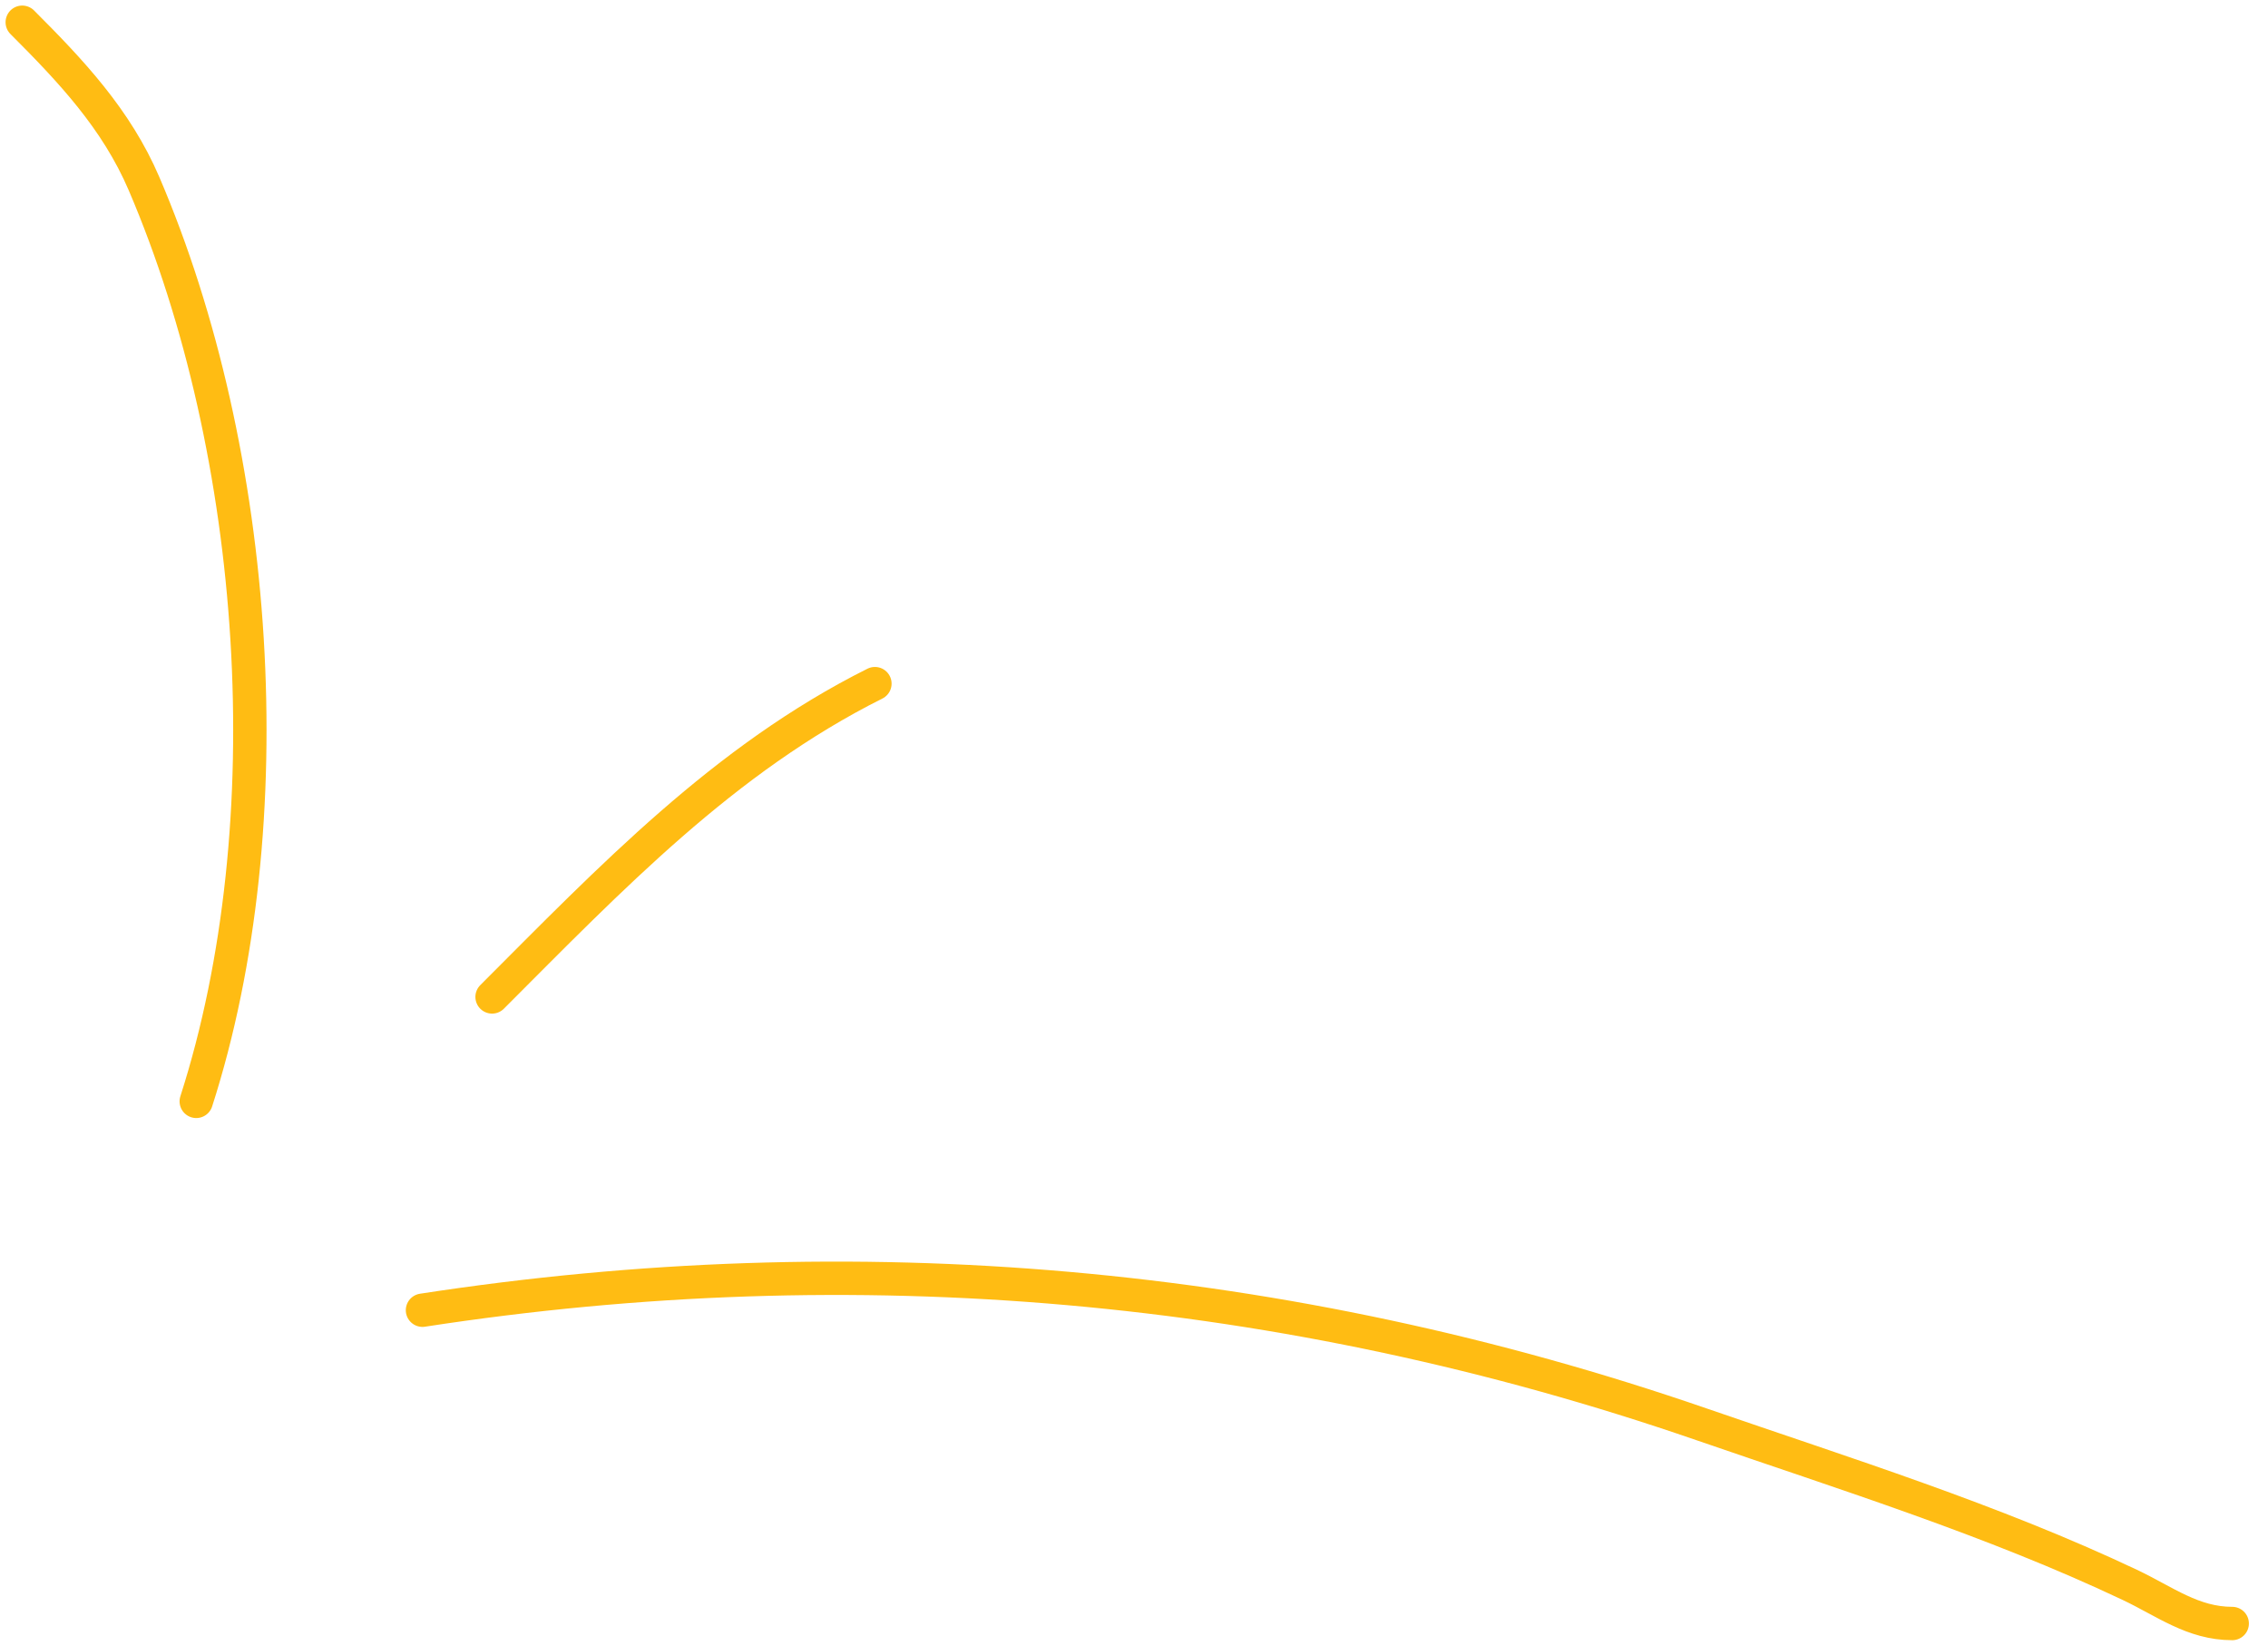
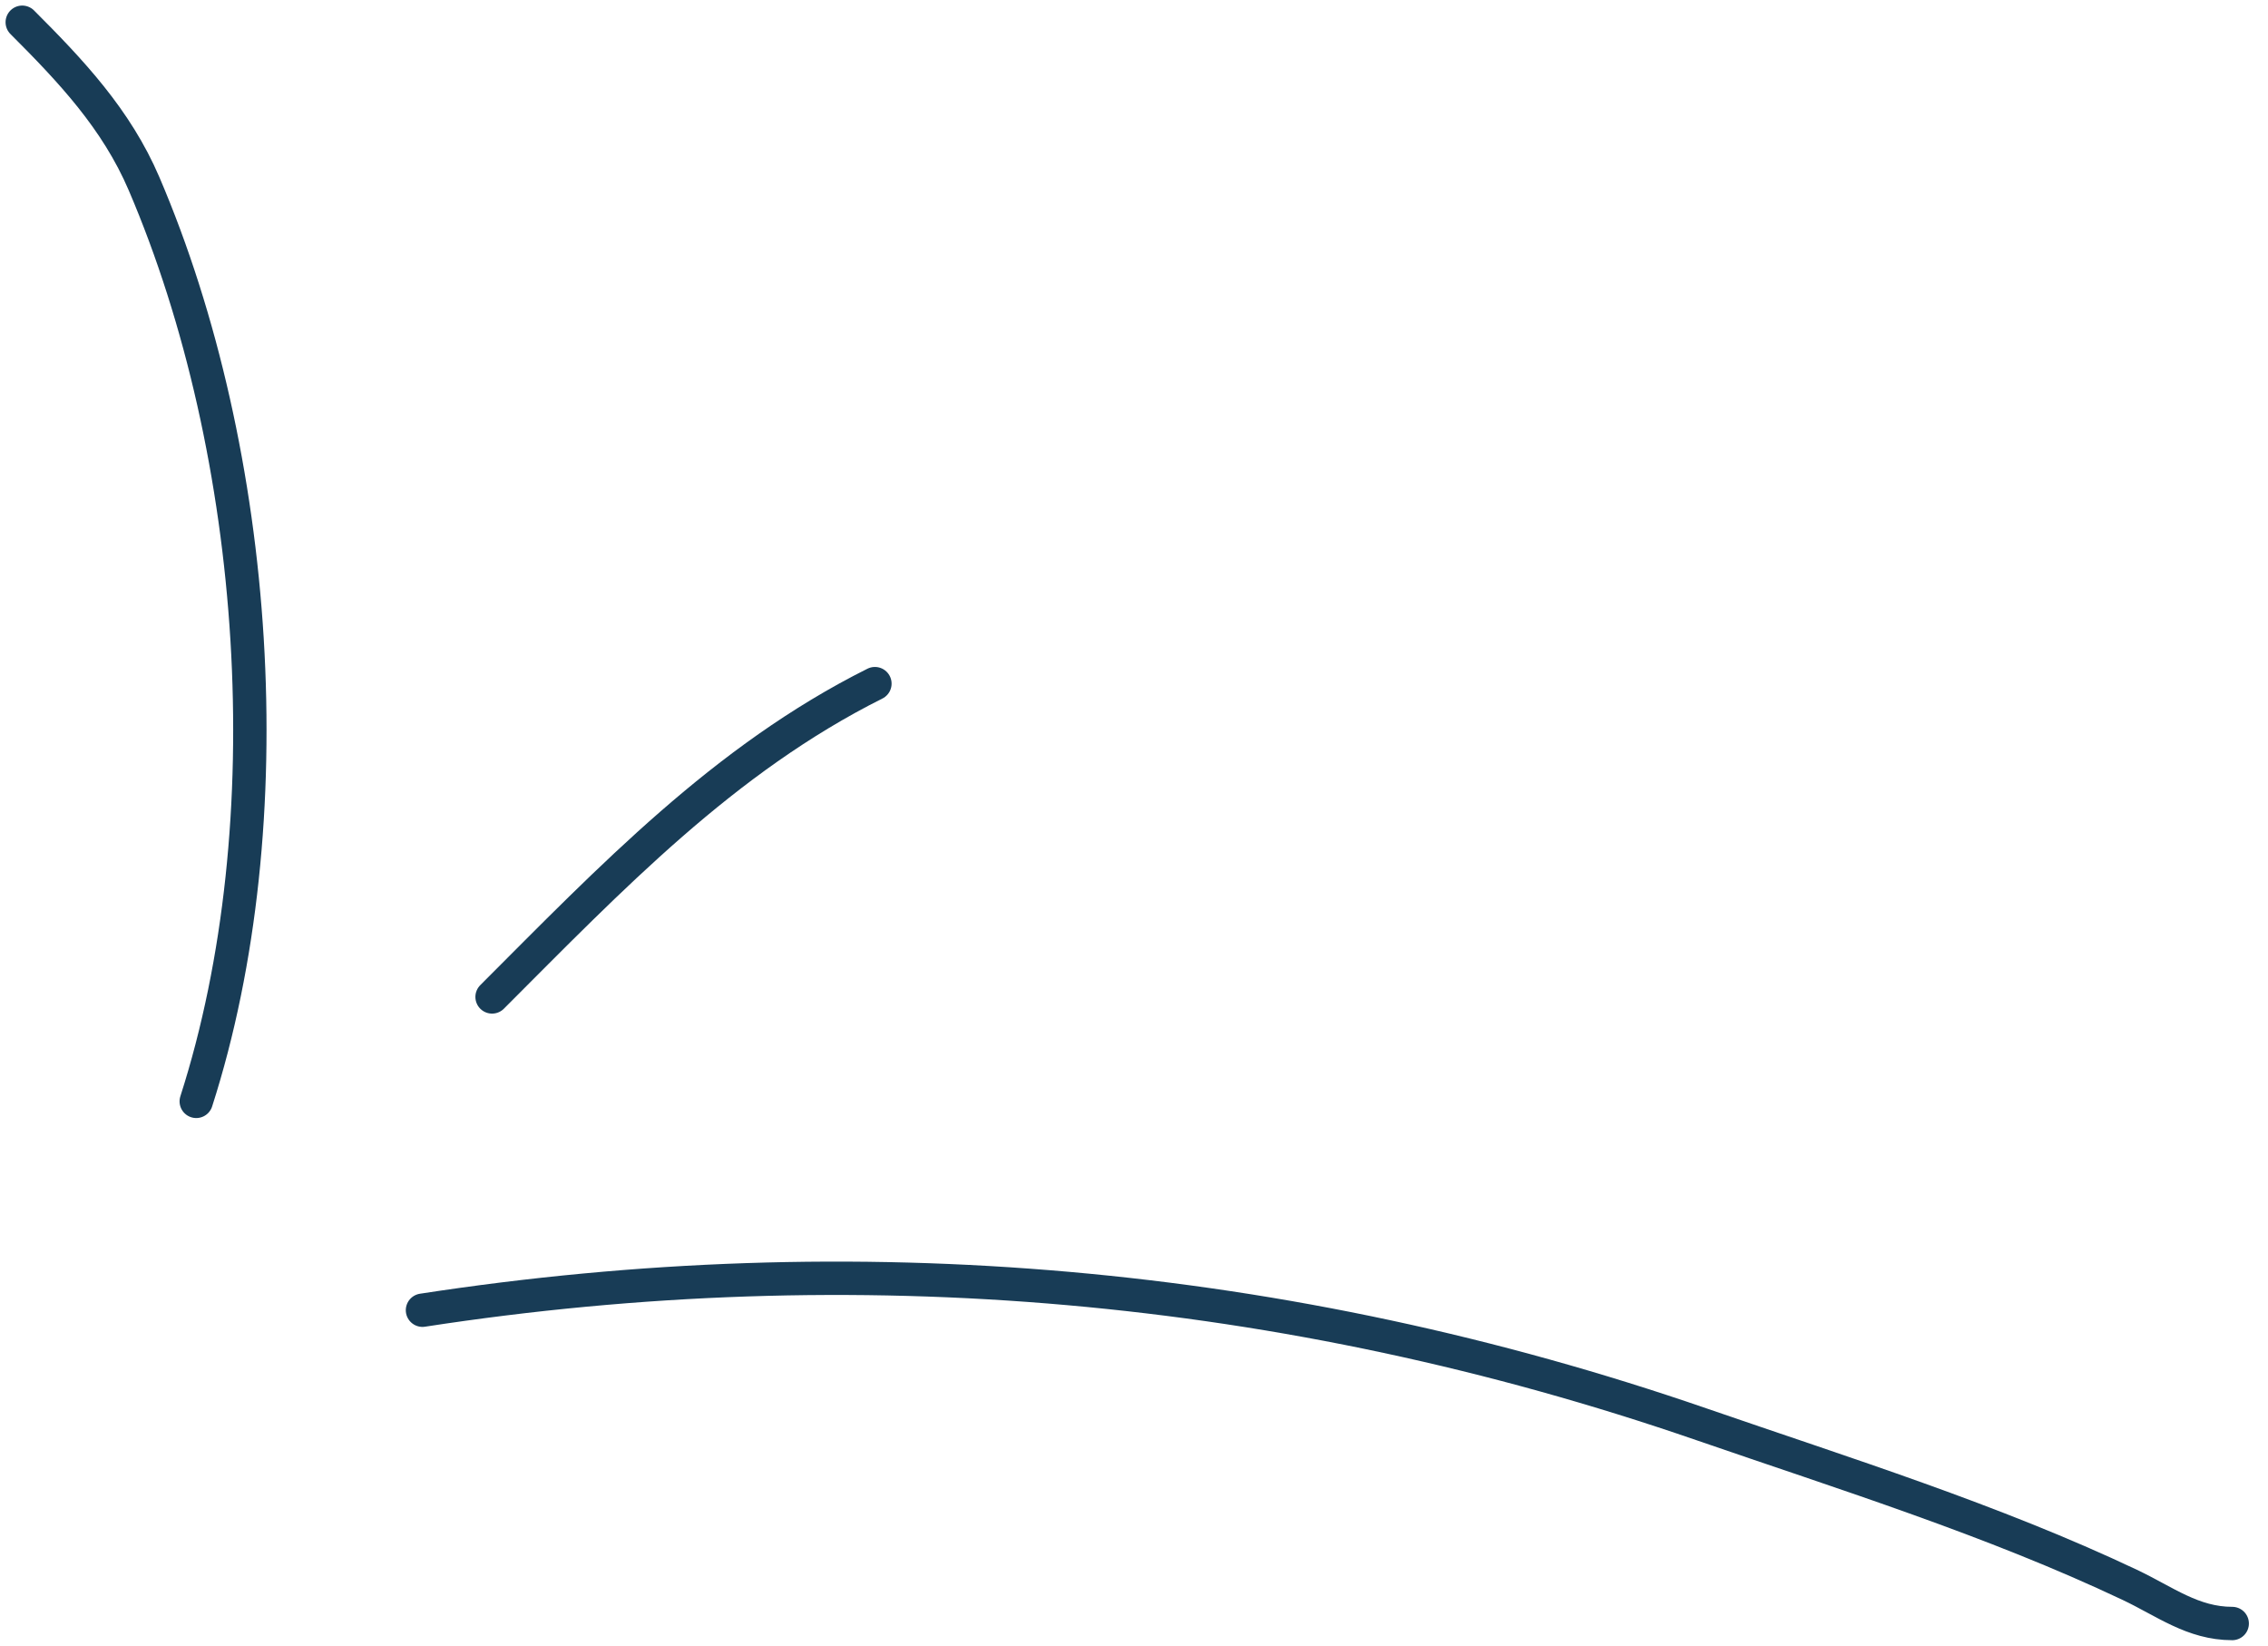
<svg xmlns="http://www.w3.org/2000/svg" width="102" height="74" viewBox="0 0 102 74" fill="none">
-   <path d="M19 58.913C38.455 55.92 57.837 57.595 76.522 64.043C82.962 66.266 89.613 68.342 95.782 71.261C97.361 72.008 98.621 73 100.391 73" stroke="#ffbc13" stroke-width="1.5" stroke-linecap="round" />
-   <path d="M8.826 49.522C12.854 36.989 11.676 20.389 6.478 8.261C5.231 5.35 3.195 3.195 1 1" stroke="#ffbc13" stroke-width="1.5" stroke-linecap="round" />
-   <path d="M22.13 44.826C27.468 39.488 32.562 34.132 39.348 30.739" stroke="#ffbc13" stroke-width="1.5" stroke-linecap="round" />
+   <path d="M19 58.913C38.455 55.92 57.837 57.595 76.522 64.043C82.962 66.266 89.613 68.342 95.782 71.261C97.361 72.008 98.621 73 100.391 73" stroke="#183c56" stroke-width="1.5" stroke-linecap="round" />
+   <path d="M8.826 49.522C12.854 36.989 11.676 20.389 6.478 8.261C5.231 5.35 3.195 3.195 1 1" stroke="#183c56" stroke-width="1.5" stroke-linecap="round" />
+   <path d="M22.13 44.826C27.468 39.488 32.562 34.132 39.348 30.739" stroke="#183c56" stroke-width="1.5" stroke-linecap="round" />
</svg>
